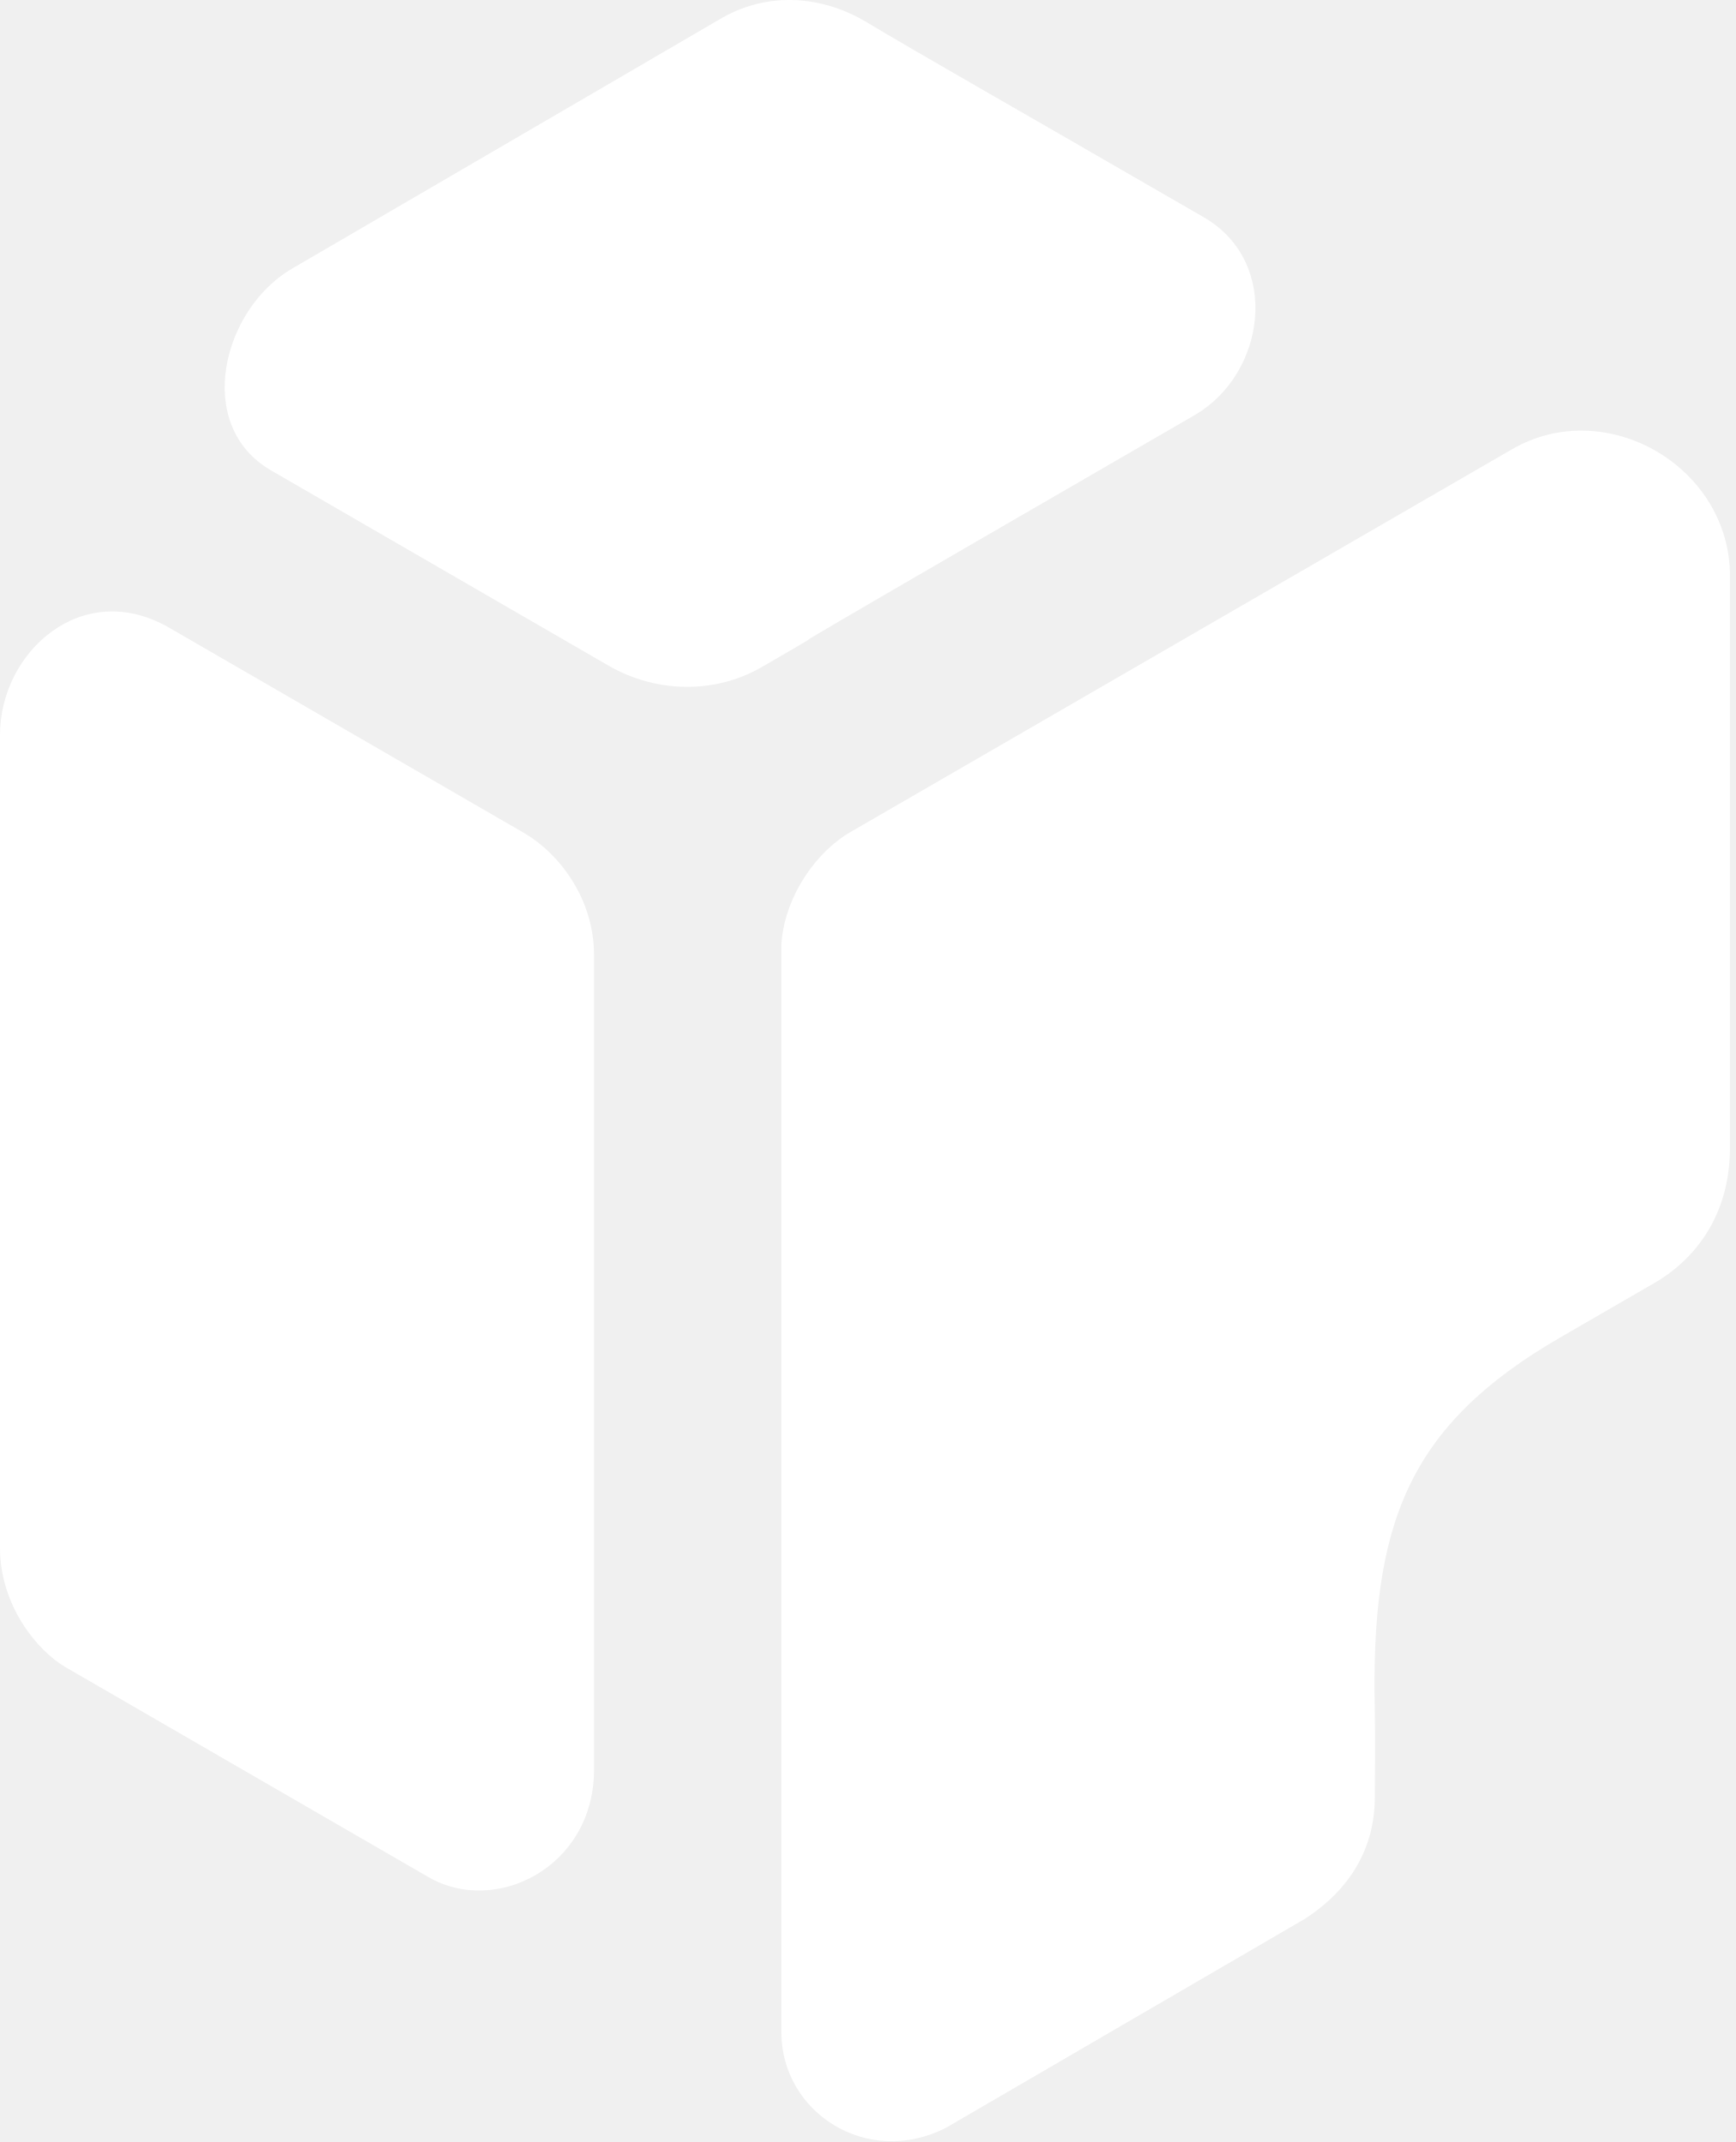
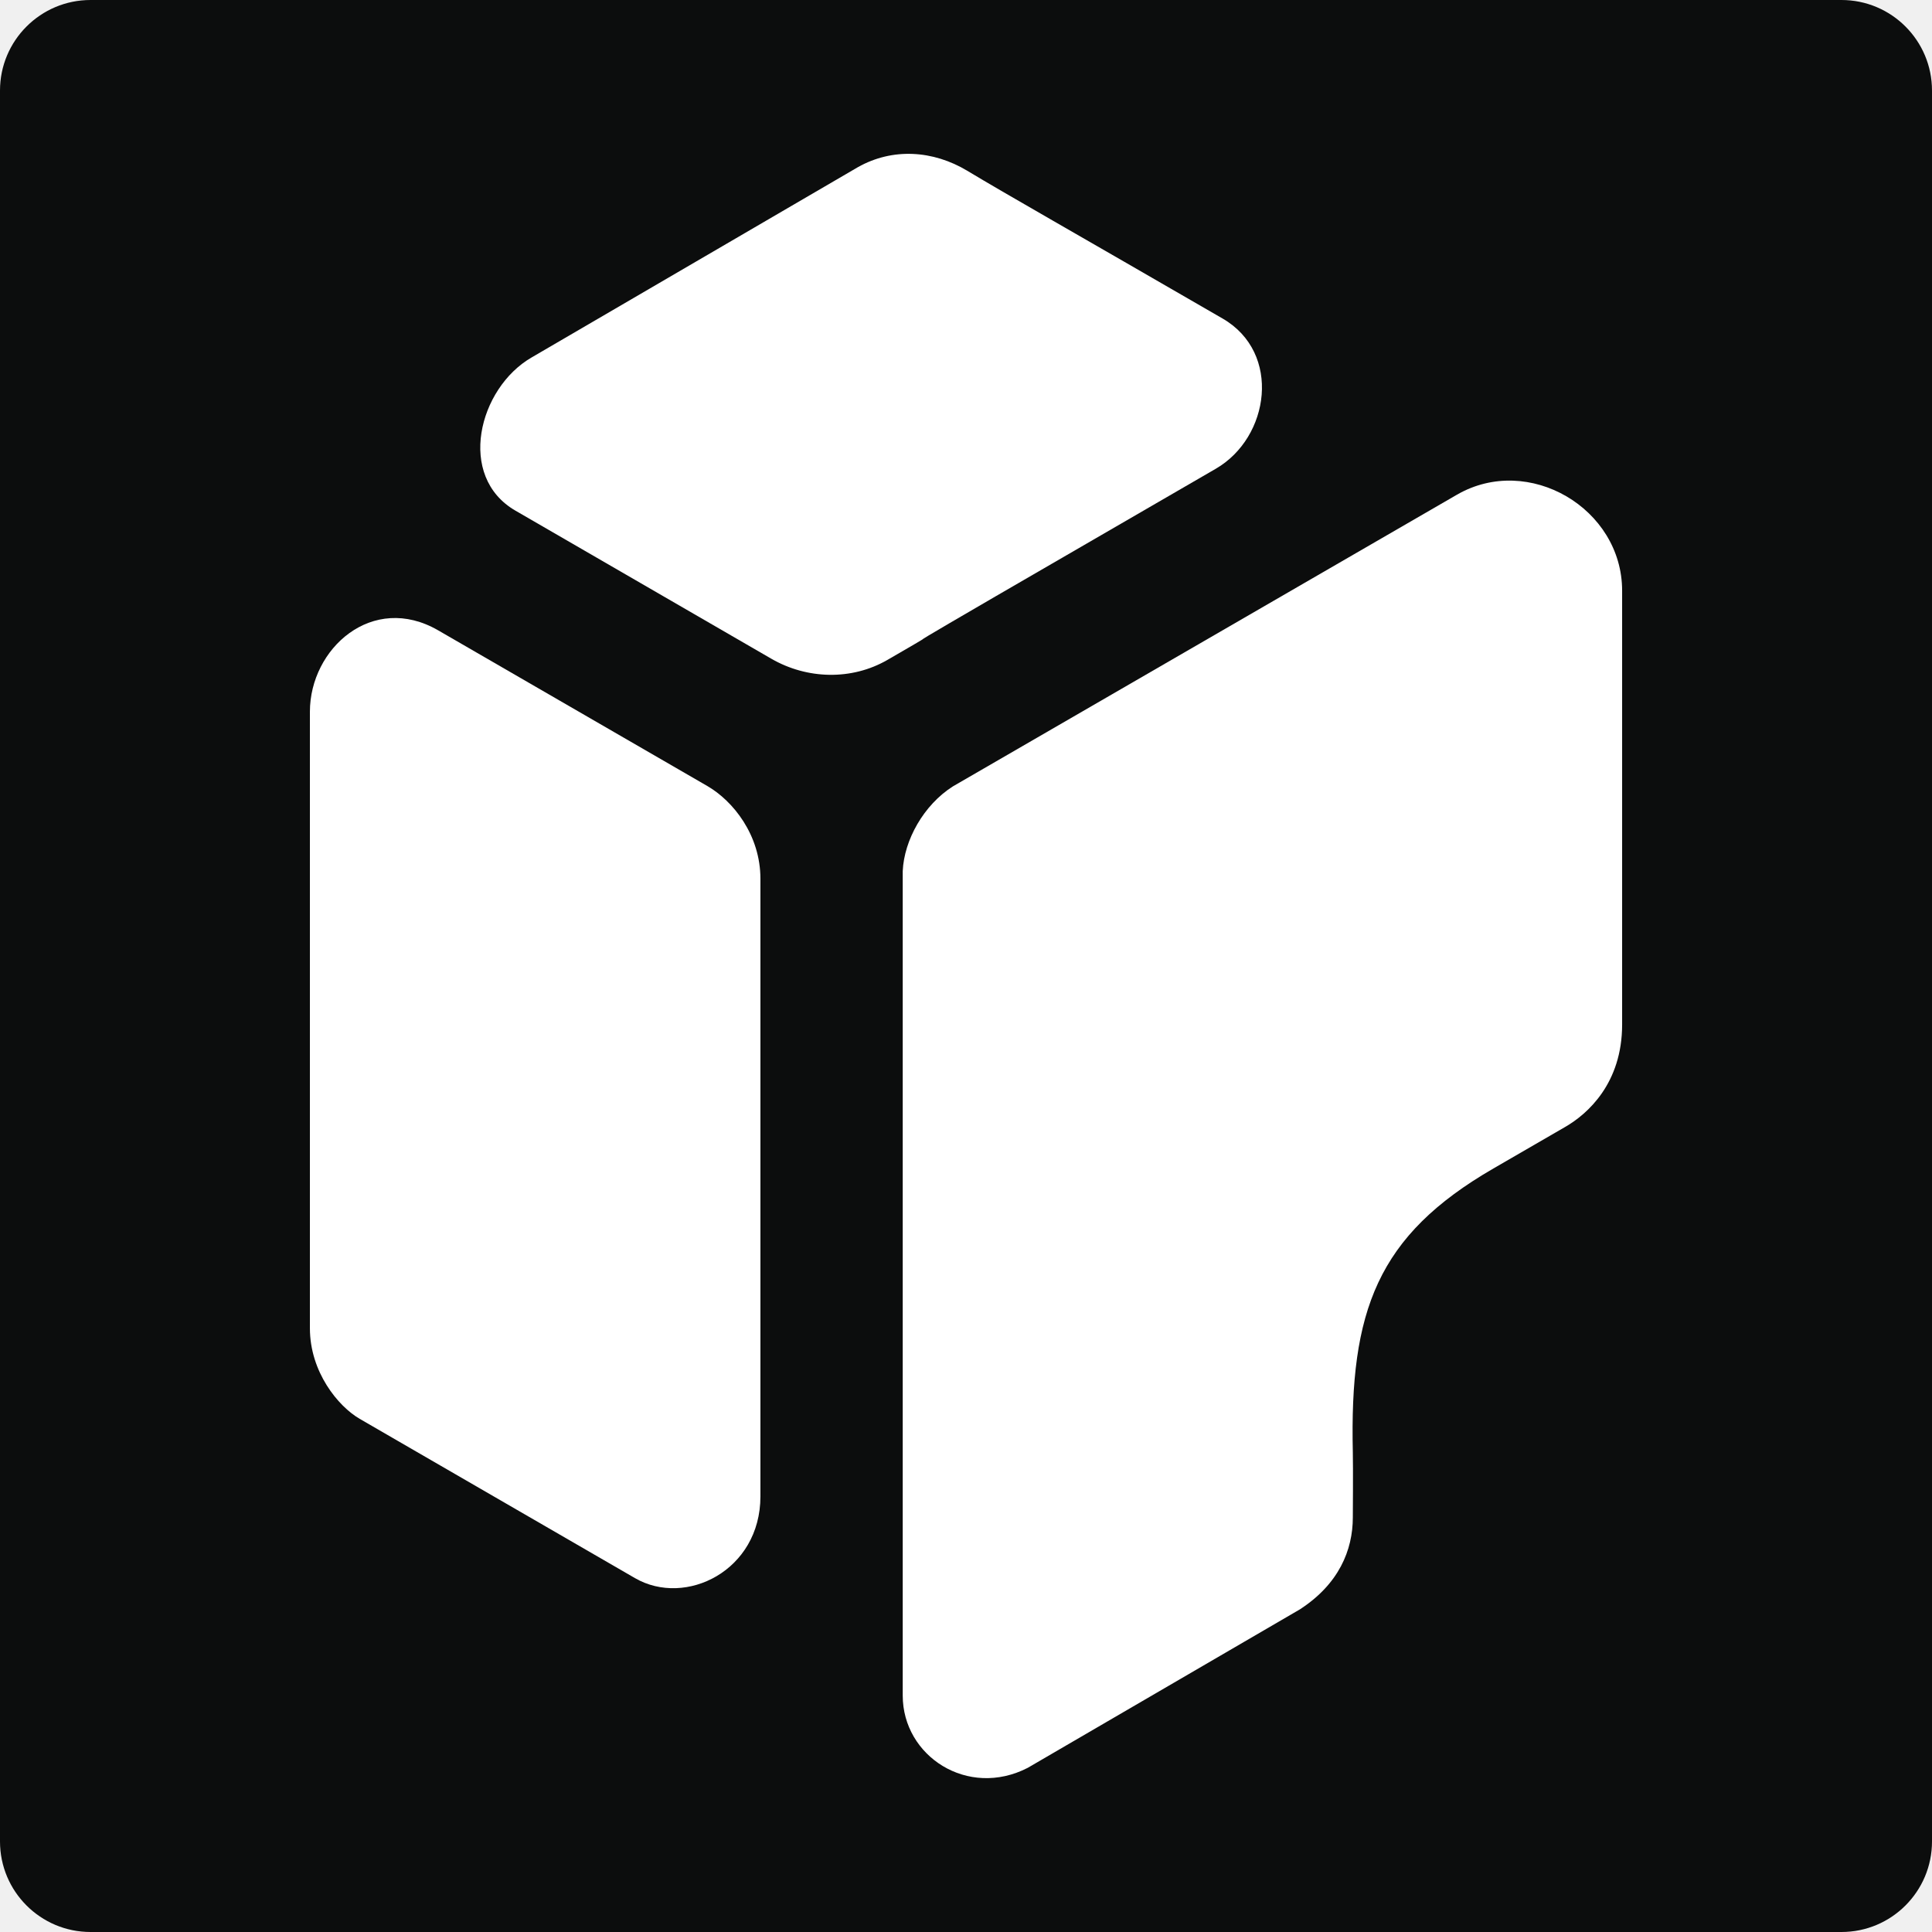
- <svg xmlns="http://www.w3.org/2000/svg" width="188" height="232" viewBox="0 0 188 232" fill="none">
-   <path fill-rule="evenodd" clip-rule="evenodd" d="M187.356 62.363C187.356 50.59 173.994 42.758 163.78 48.645L91.789 90.304C87.607 92.959 84.817 97.982 84.625 102.4V220.123C84.625 228.789 93.918 234.841 102.476 230.447L141.341 207.815C146.902 204.209 148.898 199.359 148.898 194.681C148.898 194.681 148.95 187.576 148.898 185.39C148.438 165.22 152.352 154.478 168.979 144.859C171.795 143.23 176.028 140.774 179.229 138.929C182.432 137.083 187.356 132.7 187.356 124.314V62.363Z" fill="white" />
-   <path fill-rule="evenodd" clip-rule="evenodd" d="M64.336 103.468C64.336 97.229 60.459 92.362 56.74 90.21C56.698 90.185 56.696 90.188 18.328 67.992C8.943 62.56 0 70.581 0 79.606V167.644C0 173.891 4.036 178.799 7.112 180.579C8.819 181.569 6.745 180.368 46.429 203.325C53.653 207.504 64.336 202.265 64.336 191.654C64.336 101.654 64.336 105.282 64.336 103.468Z" fill="white" />
-   <path fill-rule="evenodd" clip-rule="evenodd" d="M93.889 2.421C89.008 -0.514 83.22 -0.893 78.26 1.905L31.66 29.078C24.064 33.474 20.941 46.081 29.36 50.951C51.965 64.029 60.267 68.836 65.893 72.09C71.004 75.046 77.381 75.212 82.493 72.255C97.535 63.553 67.38 80.833 129.368 44.972C137.093 40.501 138.794 28.405 130.36 23.525C108.552 10.906 99.628 5.873 93.889 2.421Z" fill="white" />
+ <svg xmlns="http://www.w3.org/2000/svg" width="64" height="64" viewBox="0 0 64 64" fill="none">
+   <rect width="64" height="64" rx="3" fill="#0C0D0D" />
+   <path fill-rule="evenodd" clip-rule="evenodd" d="M53.735 19.568C53.735 16.837 50.635 15.02 48.266 16.386L31.566 26.05C30.596 26.666 29.949 27.832 29.904 28.857V56.167C29.904 58.178 32.06 59.582 34.045 58.562L43.061 53.312C44.351 52.475 44.814 51.35 44.814 50.265C44.814 50.265 44.826 48.617 44.814 48.109C44.707 43.43 45.615 40.938 49.472 38.707C50.125 38.329 51.107 37.759 51.849 37.331C52.592 36.903 53.735 35.886 53.735 33.94V19.568Z" fill="white" />
+   <path fill-rule="evenodd" clip-rule="evenodd" d="M25.19 29.112C25.19 27.664 24.29 26.535 23.428 26.036C23.418 26.03 23.417 26.031 14.517 20.882C12.34 19.622 10.266 21.482 10.266 23.576V44C10.266 45.449 11.202 46.588 11.916 47.001C12.312 47.231 11.83 46.952 21.036 52.278C22.712 53.247 25.19 52.032 25.19 49.57C25.19 28.691 25.19 29.533 25.19 29.112Z" fill="white" />
+   <path fill-rule="evenodd" clip-rule="evenodd" d="M32.044 5.658C30.912 4.977 29.569 4.889 28.418 5.538L17.609 11.842C15.847 12.862 15.122 15.787 17.075 16.916C22.319 19.951 24.244 21.066 25.549 21.82C26.735 22.506 28.214 22.545 29.4 21.859C32.889 19.84 25.894 23.849 40.273 15.529C42.066 14.492 42.46 11.686 40.504 10.554C35.445 7.626 33.375 6.459 32.044 5.658Z" fill="white" />
</svg>
